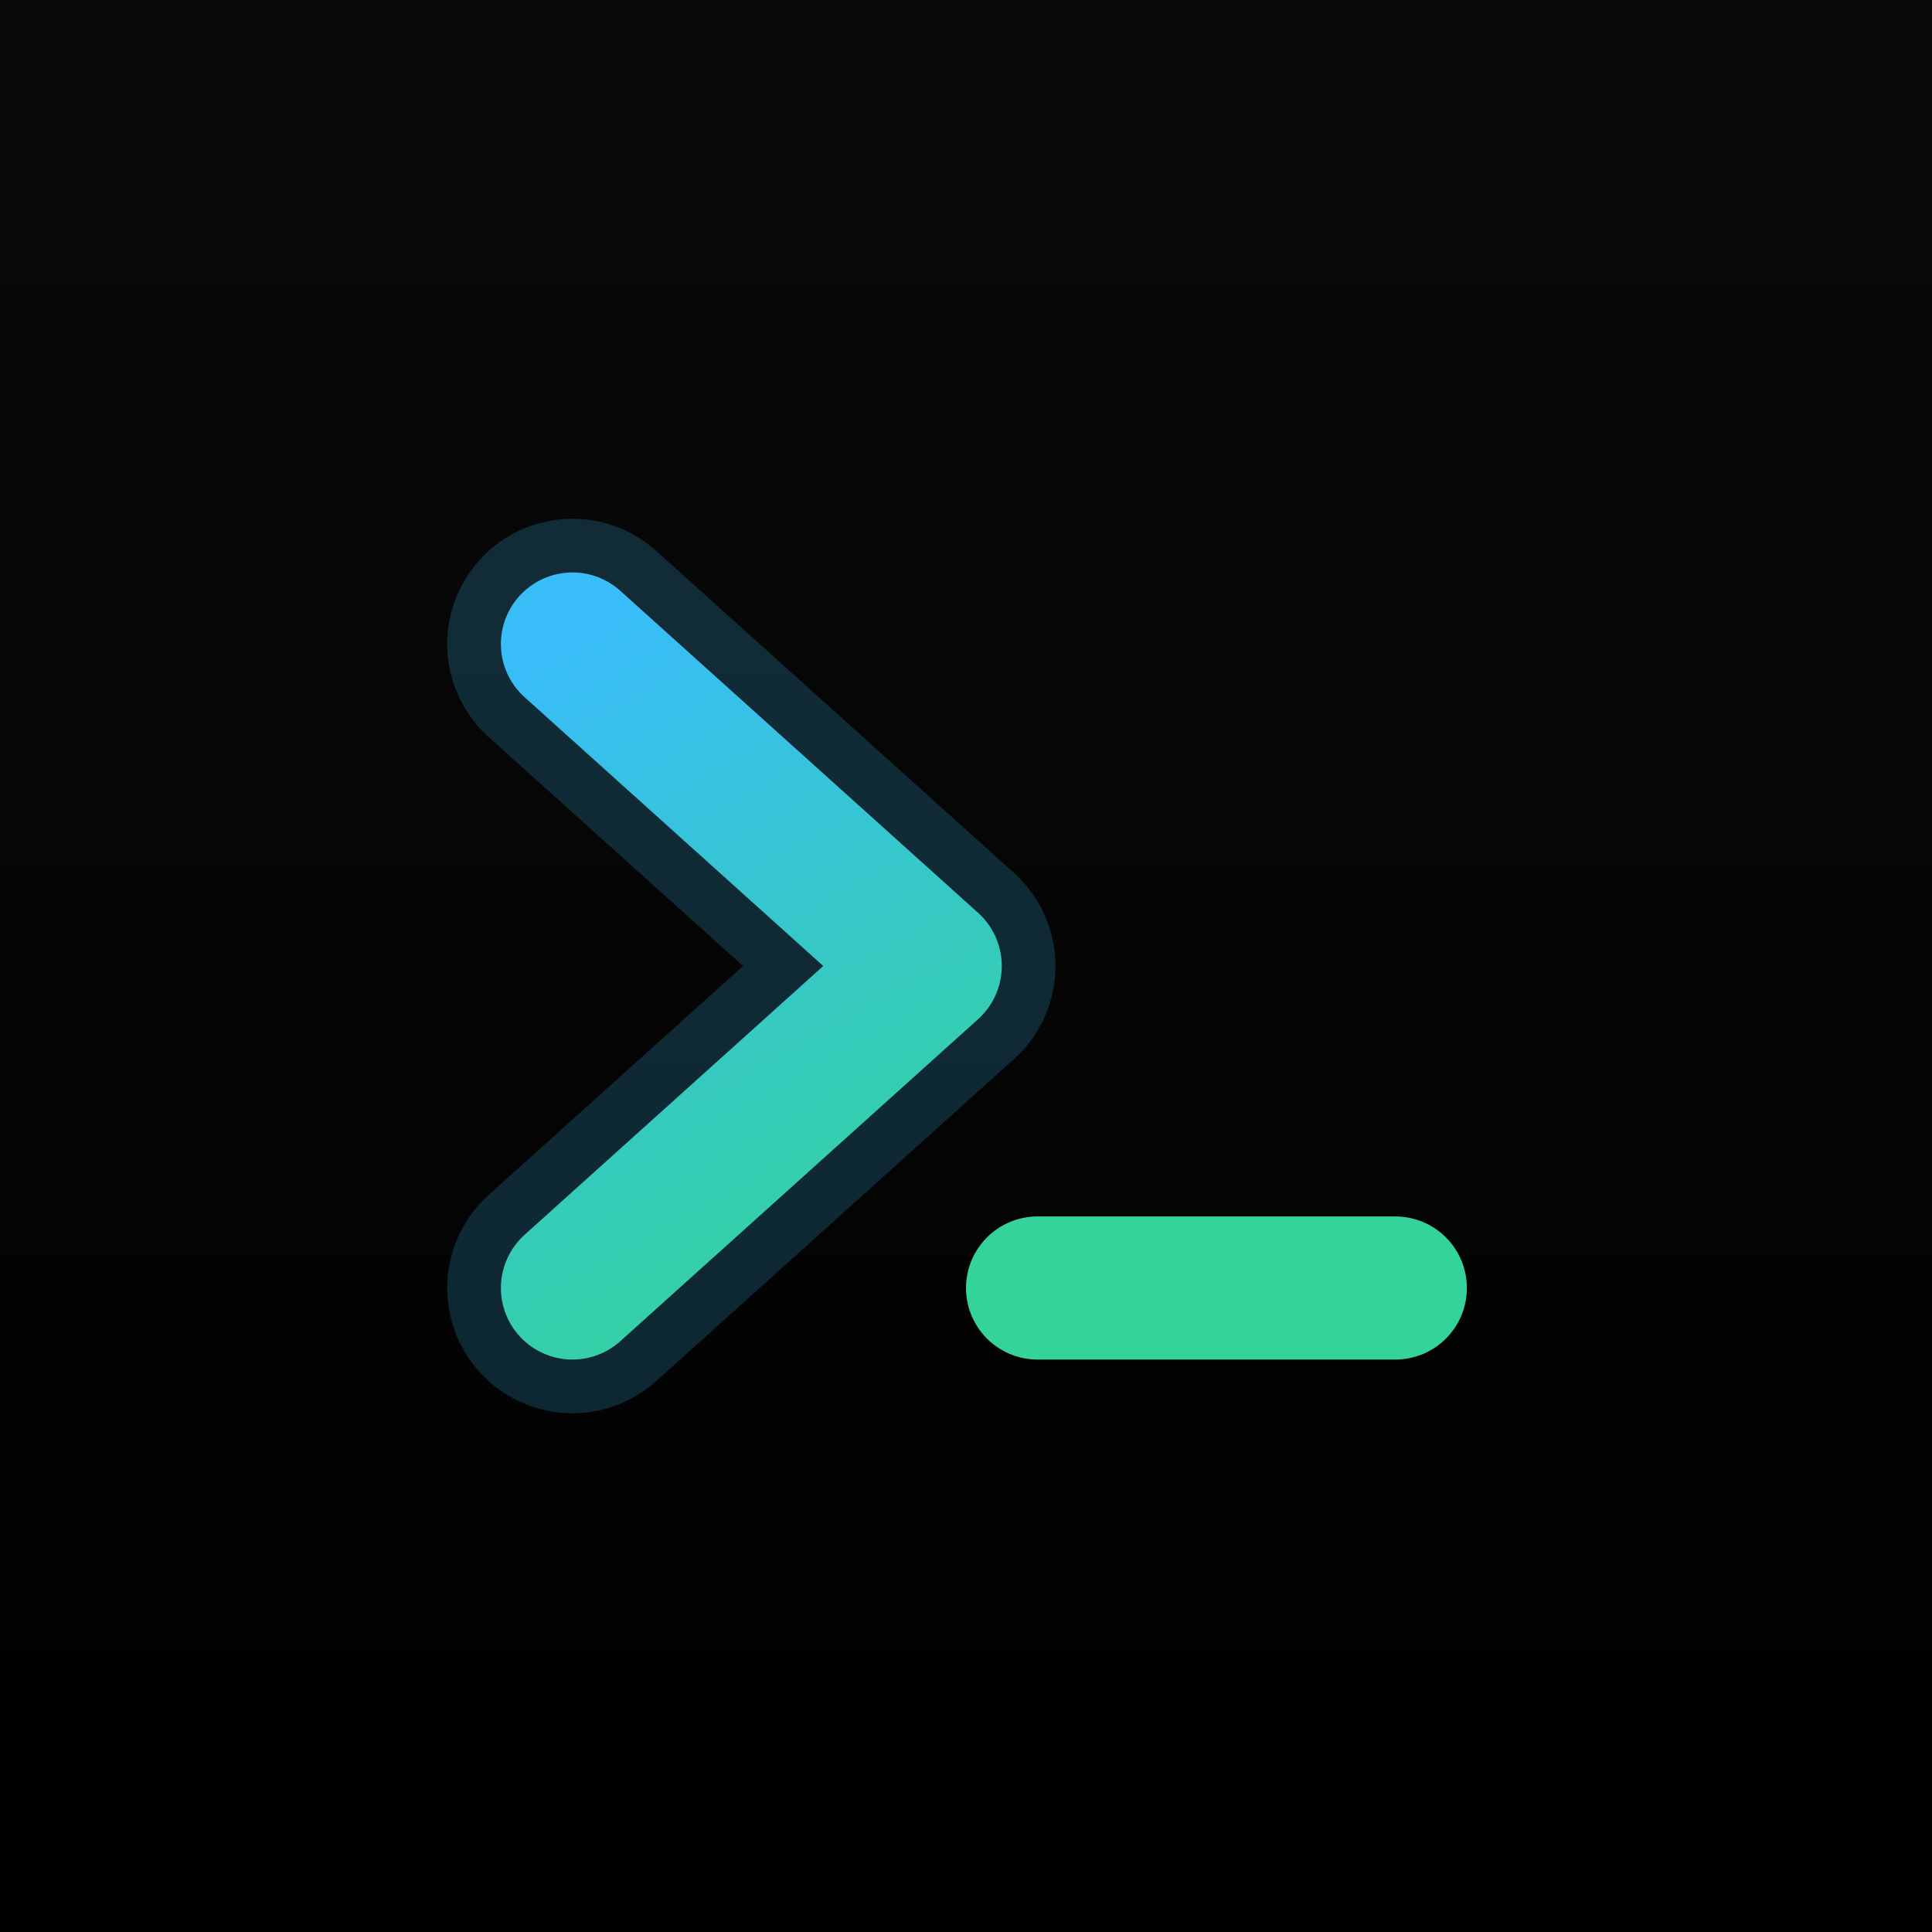
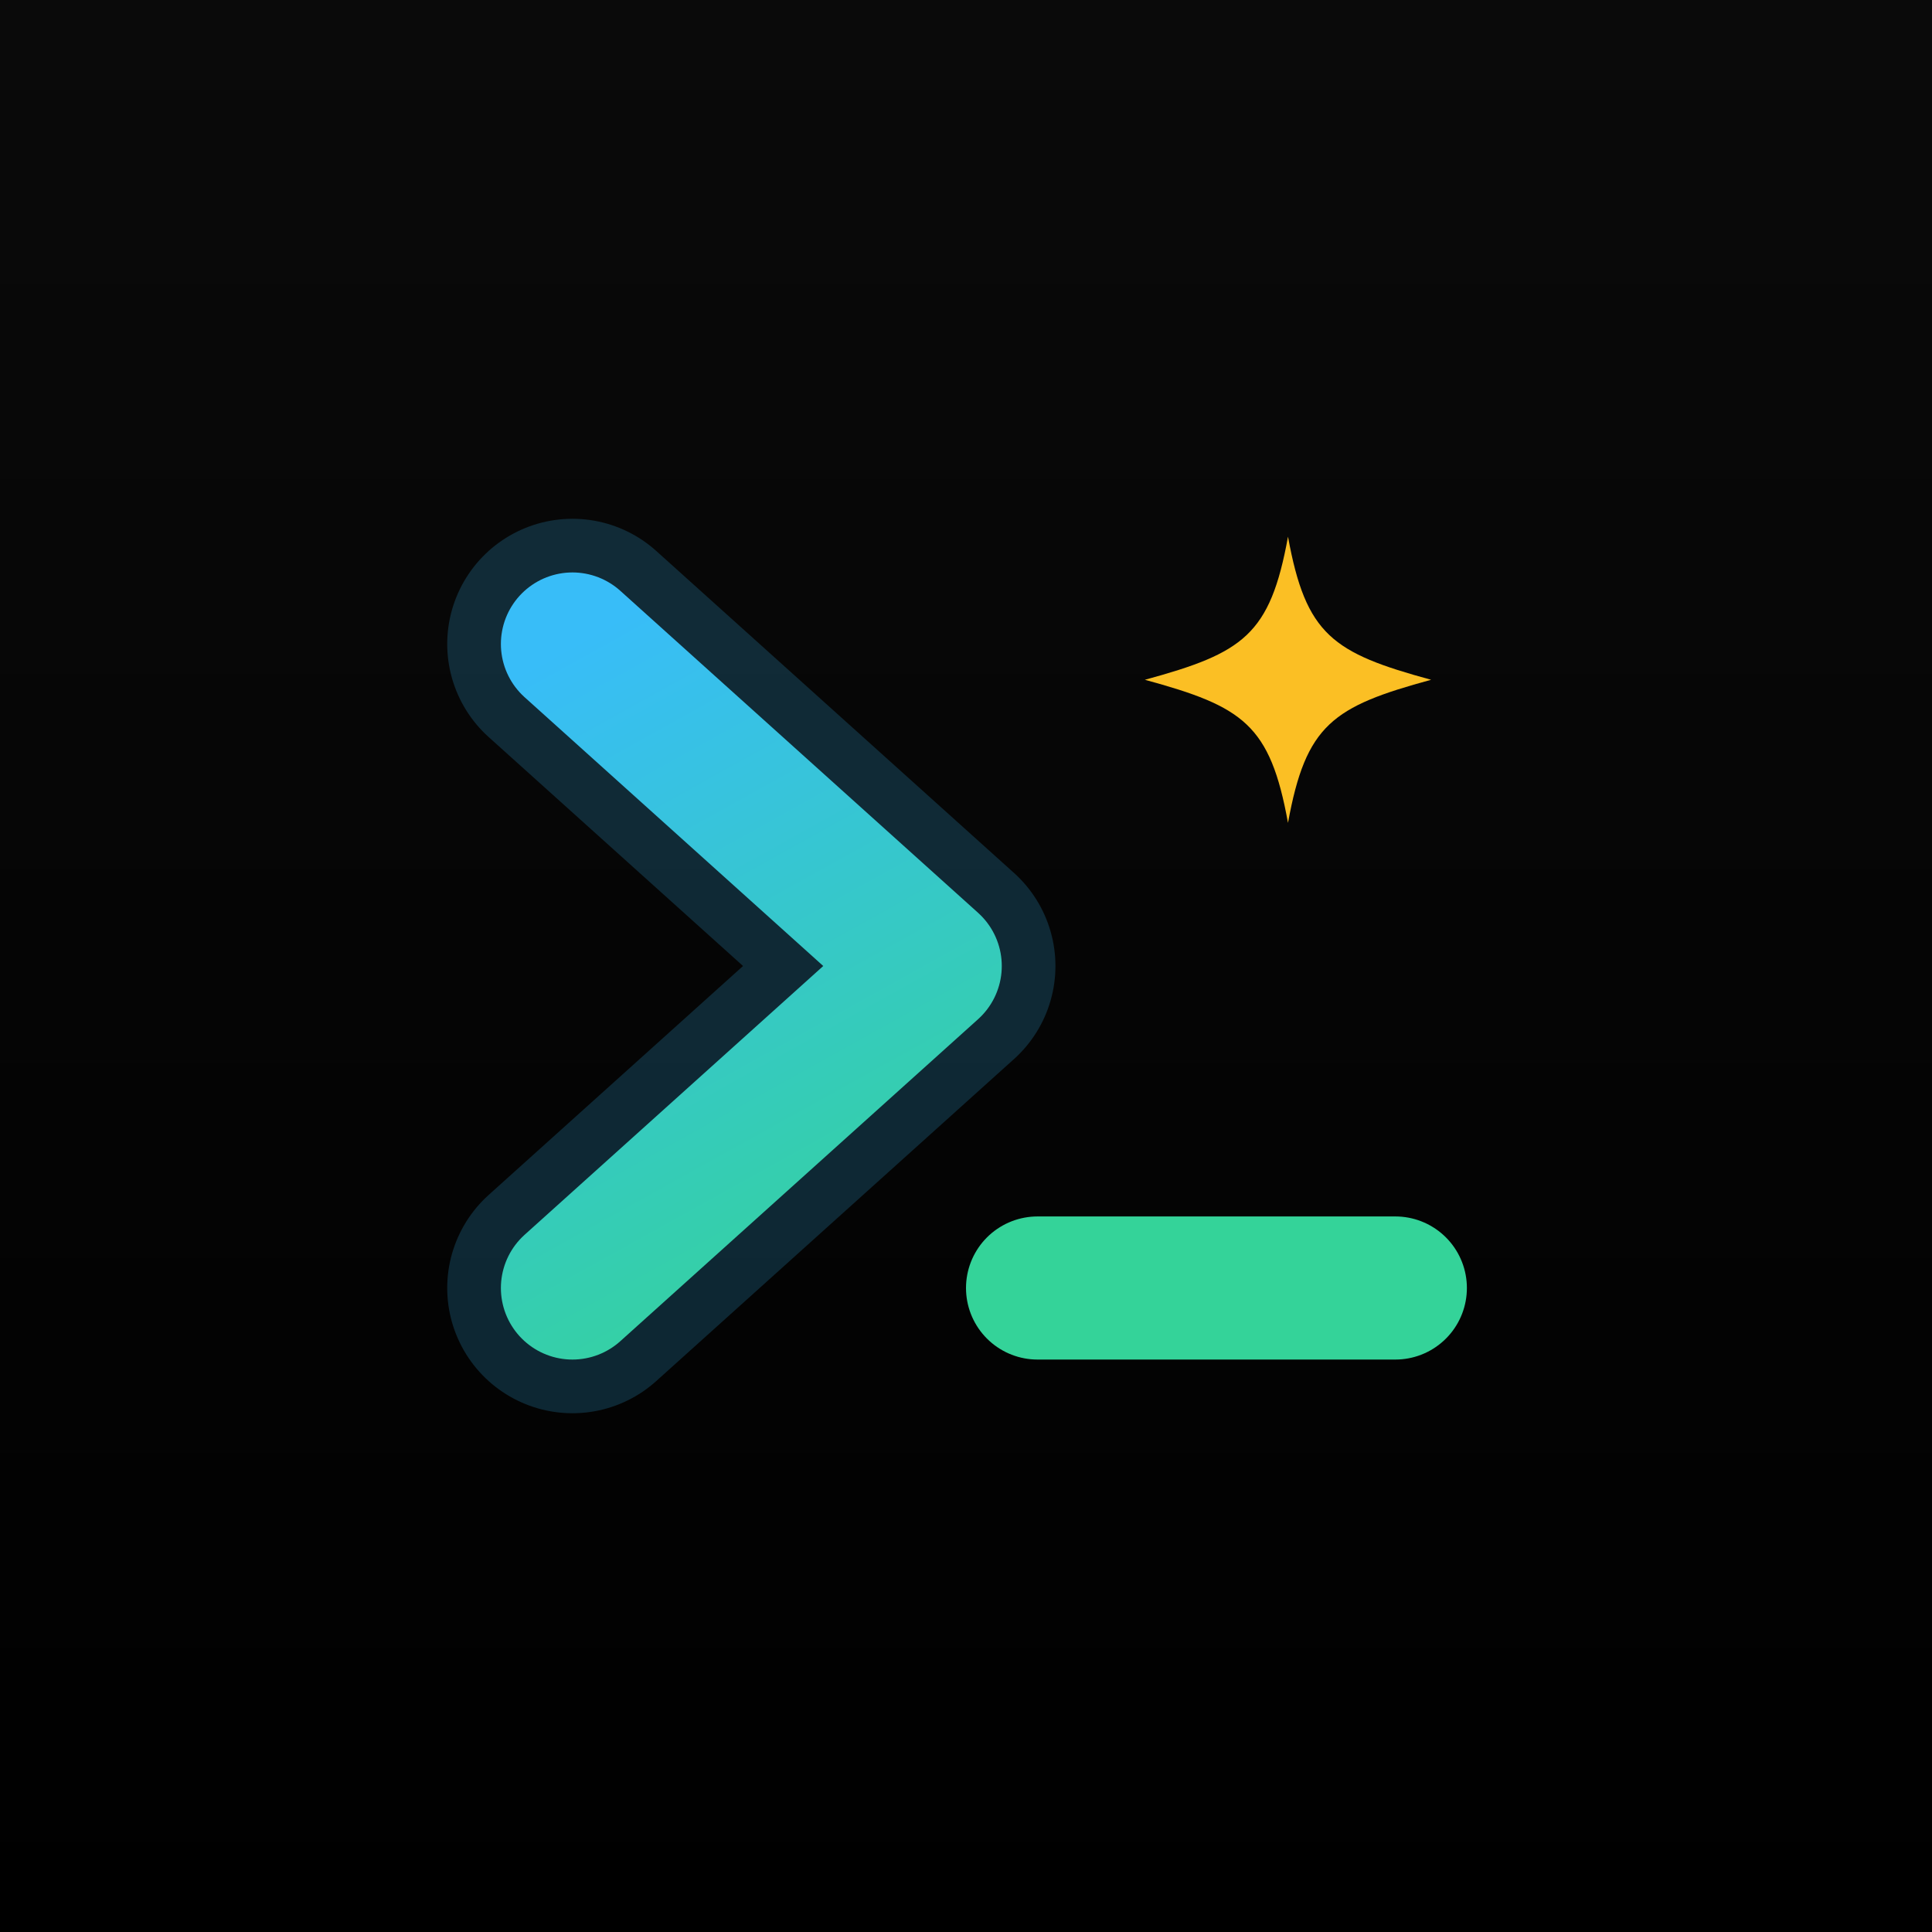
<svg xmlns="http://www.w3.org/2000/svg" viewBox="0 0 108 108" width="512" height="512">
  <defs>
    <linearGradient id="bg" x1="0" y1="0" x2="0" y2="1">
      <stop offset="0" stop-color="#0A0A0A" />
      <stop offset="1" stop-color="#000" />
    </linearGradient>
    <linearGradient id="g" gradientUnits="userSpaceOnUse" x1="32" y1="36" x2="52" y2="72">
      <stop offset="0" stop-color="#38BDF8" />
      <stop offset="1" stop-color="#34D399" />
    </linearGradient>
  </defs>
  <rect width="108" height="108" fill="url(#bg)" />
  <path d="M32,36 L52,54 L32,72" fill="none" stroke="#38BDF8" stroke-opacity=".2" stroke-width="14" stroke-linecap="round" stroke-linejoin="round" />
  <path d="M32,36 L52,54 L32,72" fill="none" stroke="url(#g)" stroke-width="8" stroke-linecap="round" stroke-linejoin="round" />
  <path d="M58,72 H78" stroke="#34D399" stroke-width="8" stroke-linecap="round" />
+   <path d="M72,30 C73,35.5 74.5,36.5 80,38 C74.5,39.5 73,40.5 72,46 C71,40.5 69.5,39.5 64,38 C69.5,36.5 71,35.5 72,30Z" fill="#FBBF24" />
</svg>
